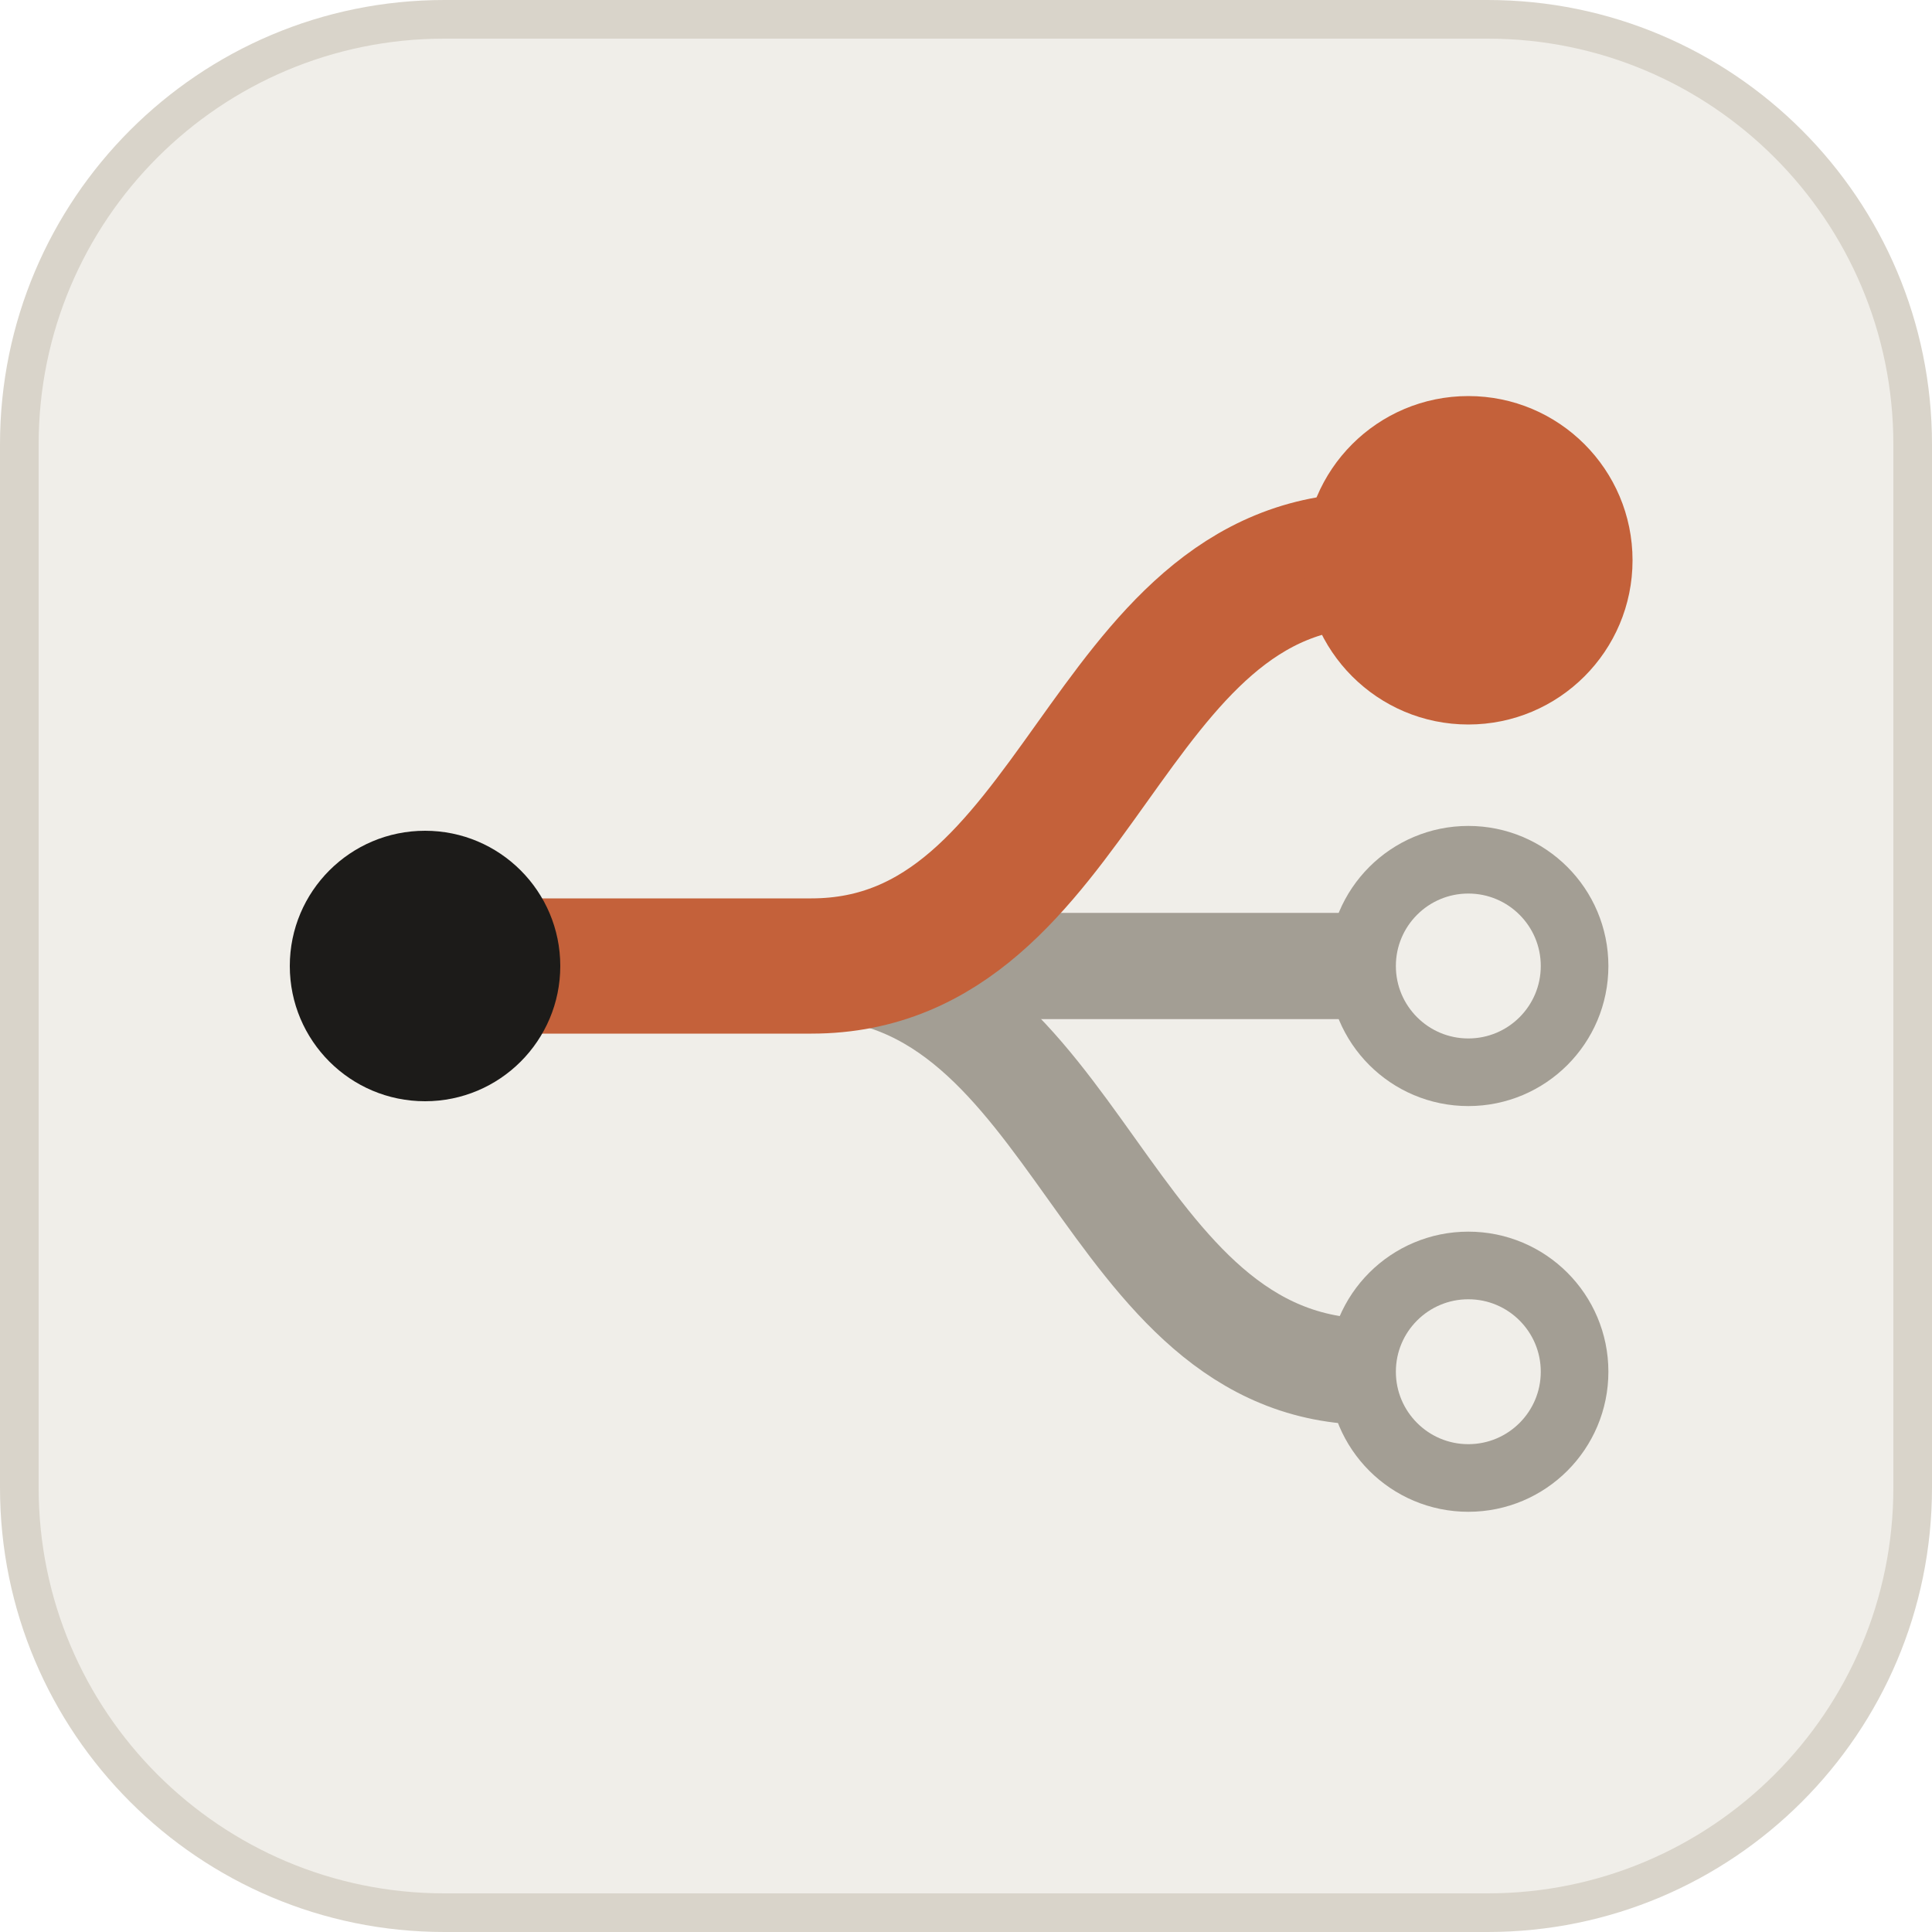
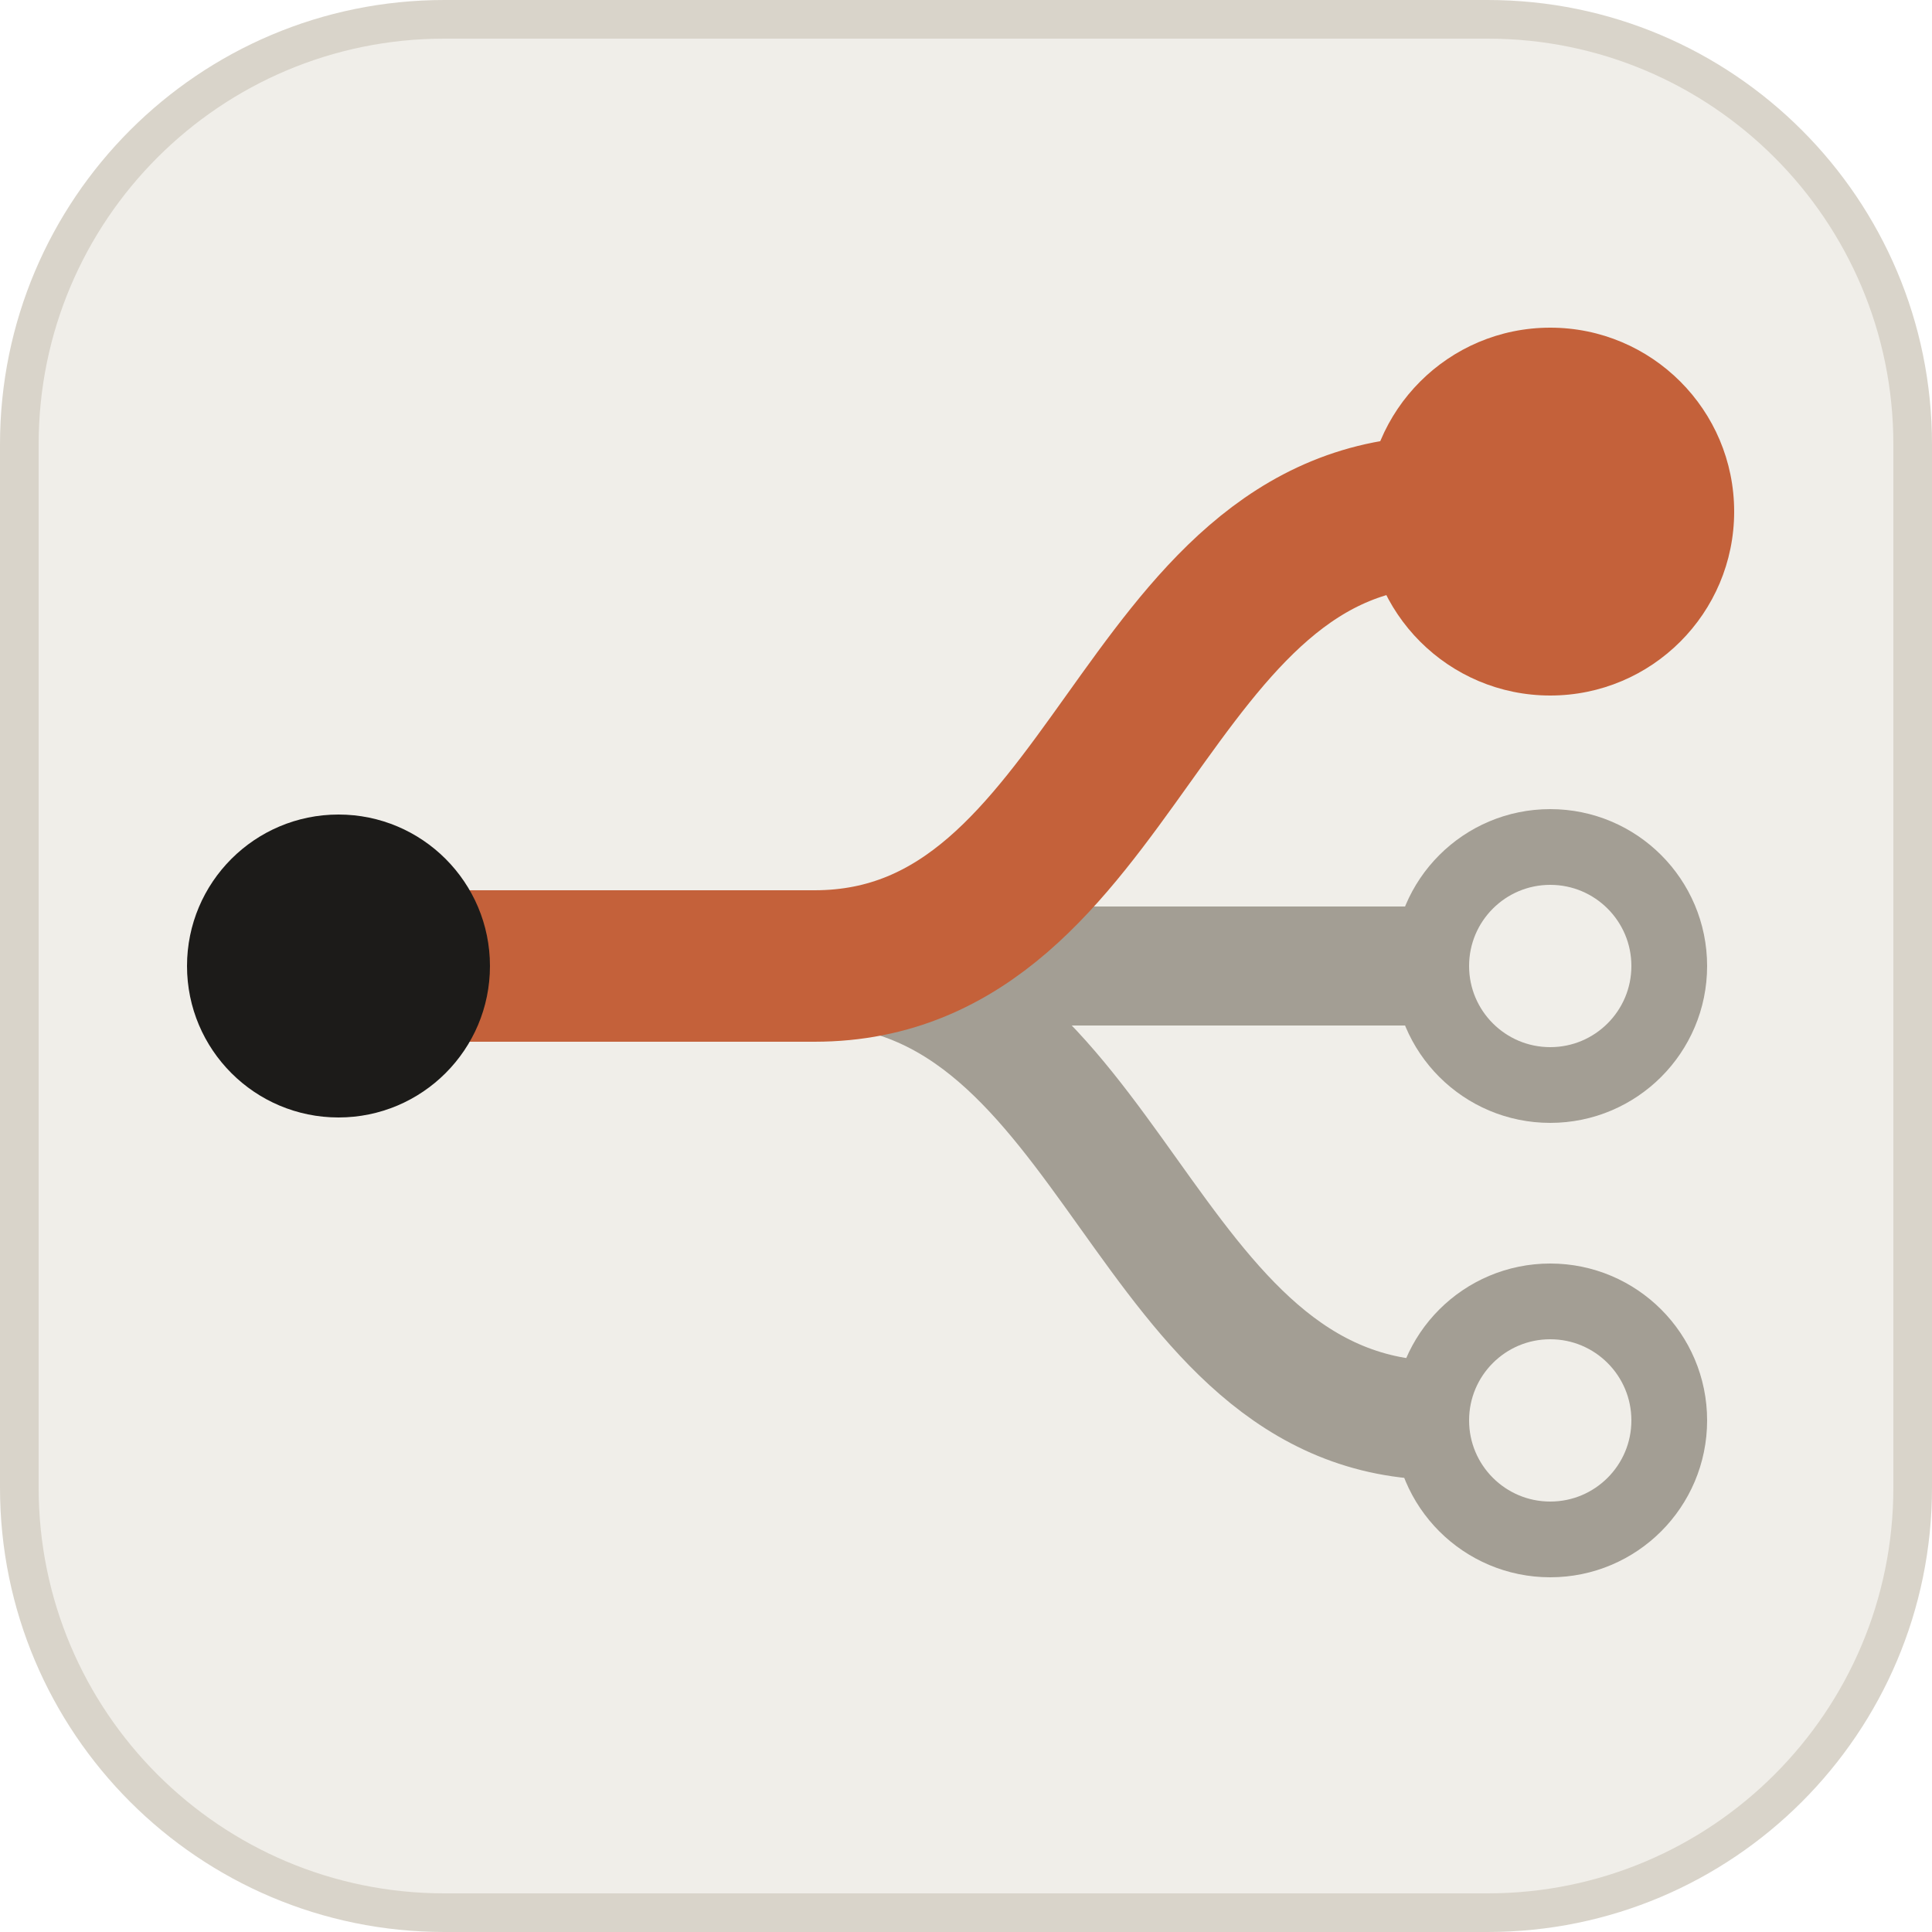
<svg xmlns="http://www.w3.org/2000/svg" width="1024" height="1024" viewBox="0 0 100 100">
  <rect x="1" y="1" width="98" height="98" rx="22" fill="#F0EEE9" stroke="#D9D4CA" stroke-width="2" />
-   <g fill="none" stroke-linecap="round">
-     <path d="M42 50C56 50 57 71 71 71" stroke="#A39E94" stroke-width="5.5" />
-     <path d="M42 50H71" stroke="#A39E94" stroke-width="5.5" />
-     <path d="M22 50H42C56 50 57 29 71 29" stroke="#C4613A" stroke-width="7" />
+   <g transform="translate(50 50) scale(1.12) translate(-49 -50)">
+     <g fill="none" stroke-linecap="round">
+       <path d="M42 50C56 50 57 71 71 71" stroke="#A39E94" stroke-width="5.5" />
+       <path d="M42 50H71" stroke="#A39E94" stroke-width="5.5" />
+       <path d="M20 50H42C56 50 57 29 71 29" stroke="#C4613A" stroke-width="7" />
+     </g>
+     <circle cx="20" cy="50" r="7" fill="#1C1B19" />
+     <circle cx="76" cy="71" r="5.5" fill="#F0EEE9" stroke="#A39E94" stroke-width="3.5" />
+     <circle cx="76" cy="50" r="5.5" fill="#F0EEE9" stroke="#A39E94" stroke-width="3.5" />
+     <circle cx="76" cy="29" r="8.5" fill="#C4613A" />
  </g>
-   <circle cx="22" cy="50" r="7" fill="#1C1B19" />
-   <circle cx="76" cy="71" r="5.5" fill="#F0EEE9" stroke="#A39E94" stroke-width="3.5" />
-   <circle cx="76" cy="50" r="5.5" fill="#F0EEE9" stroke="#A39E94" stroke-width="3.5" />
-   <circle cx="76" cy="29" r="8.5" fill="#C4613A" />
</svg>
